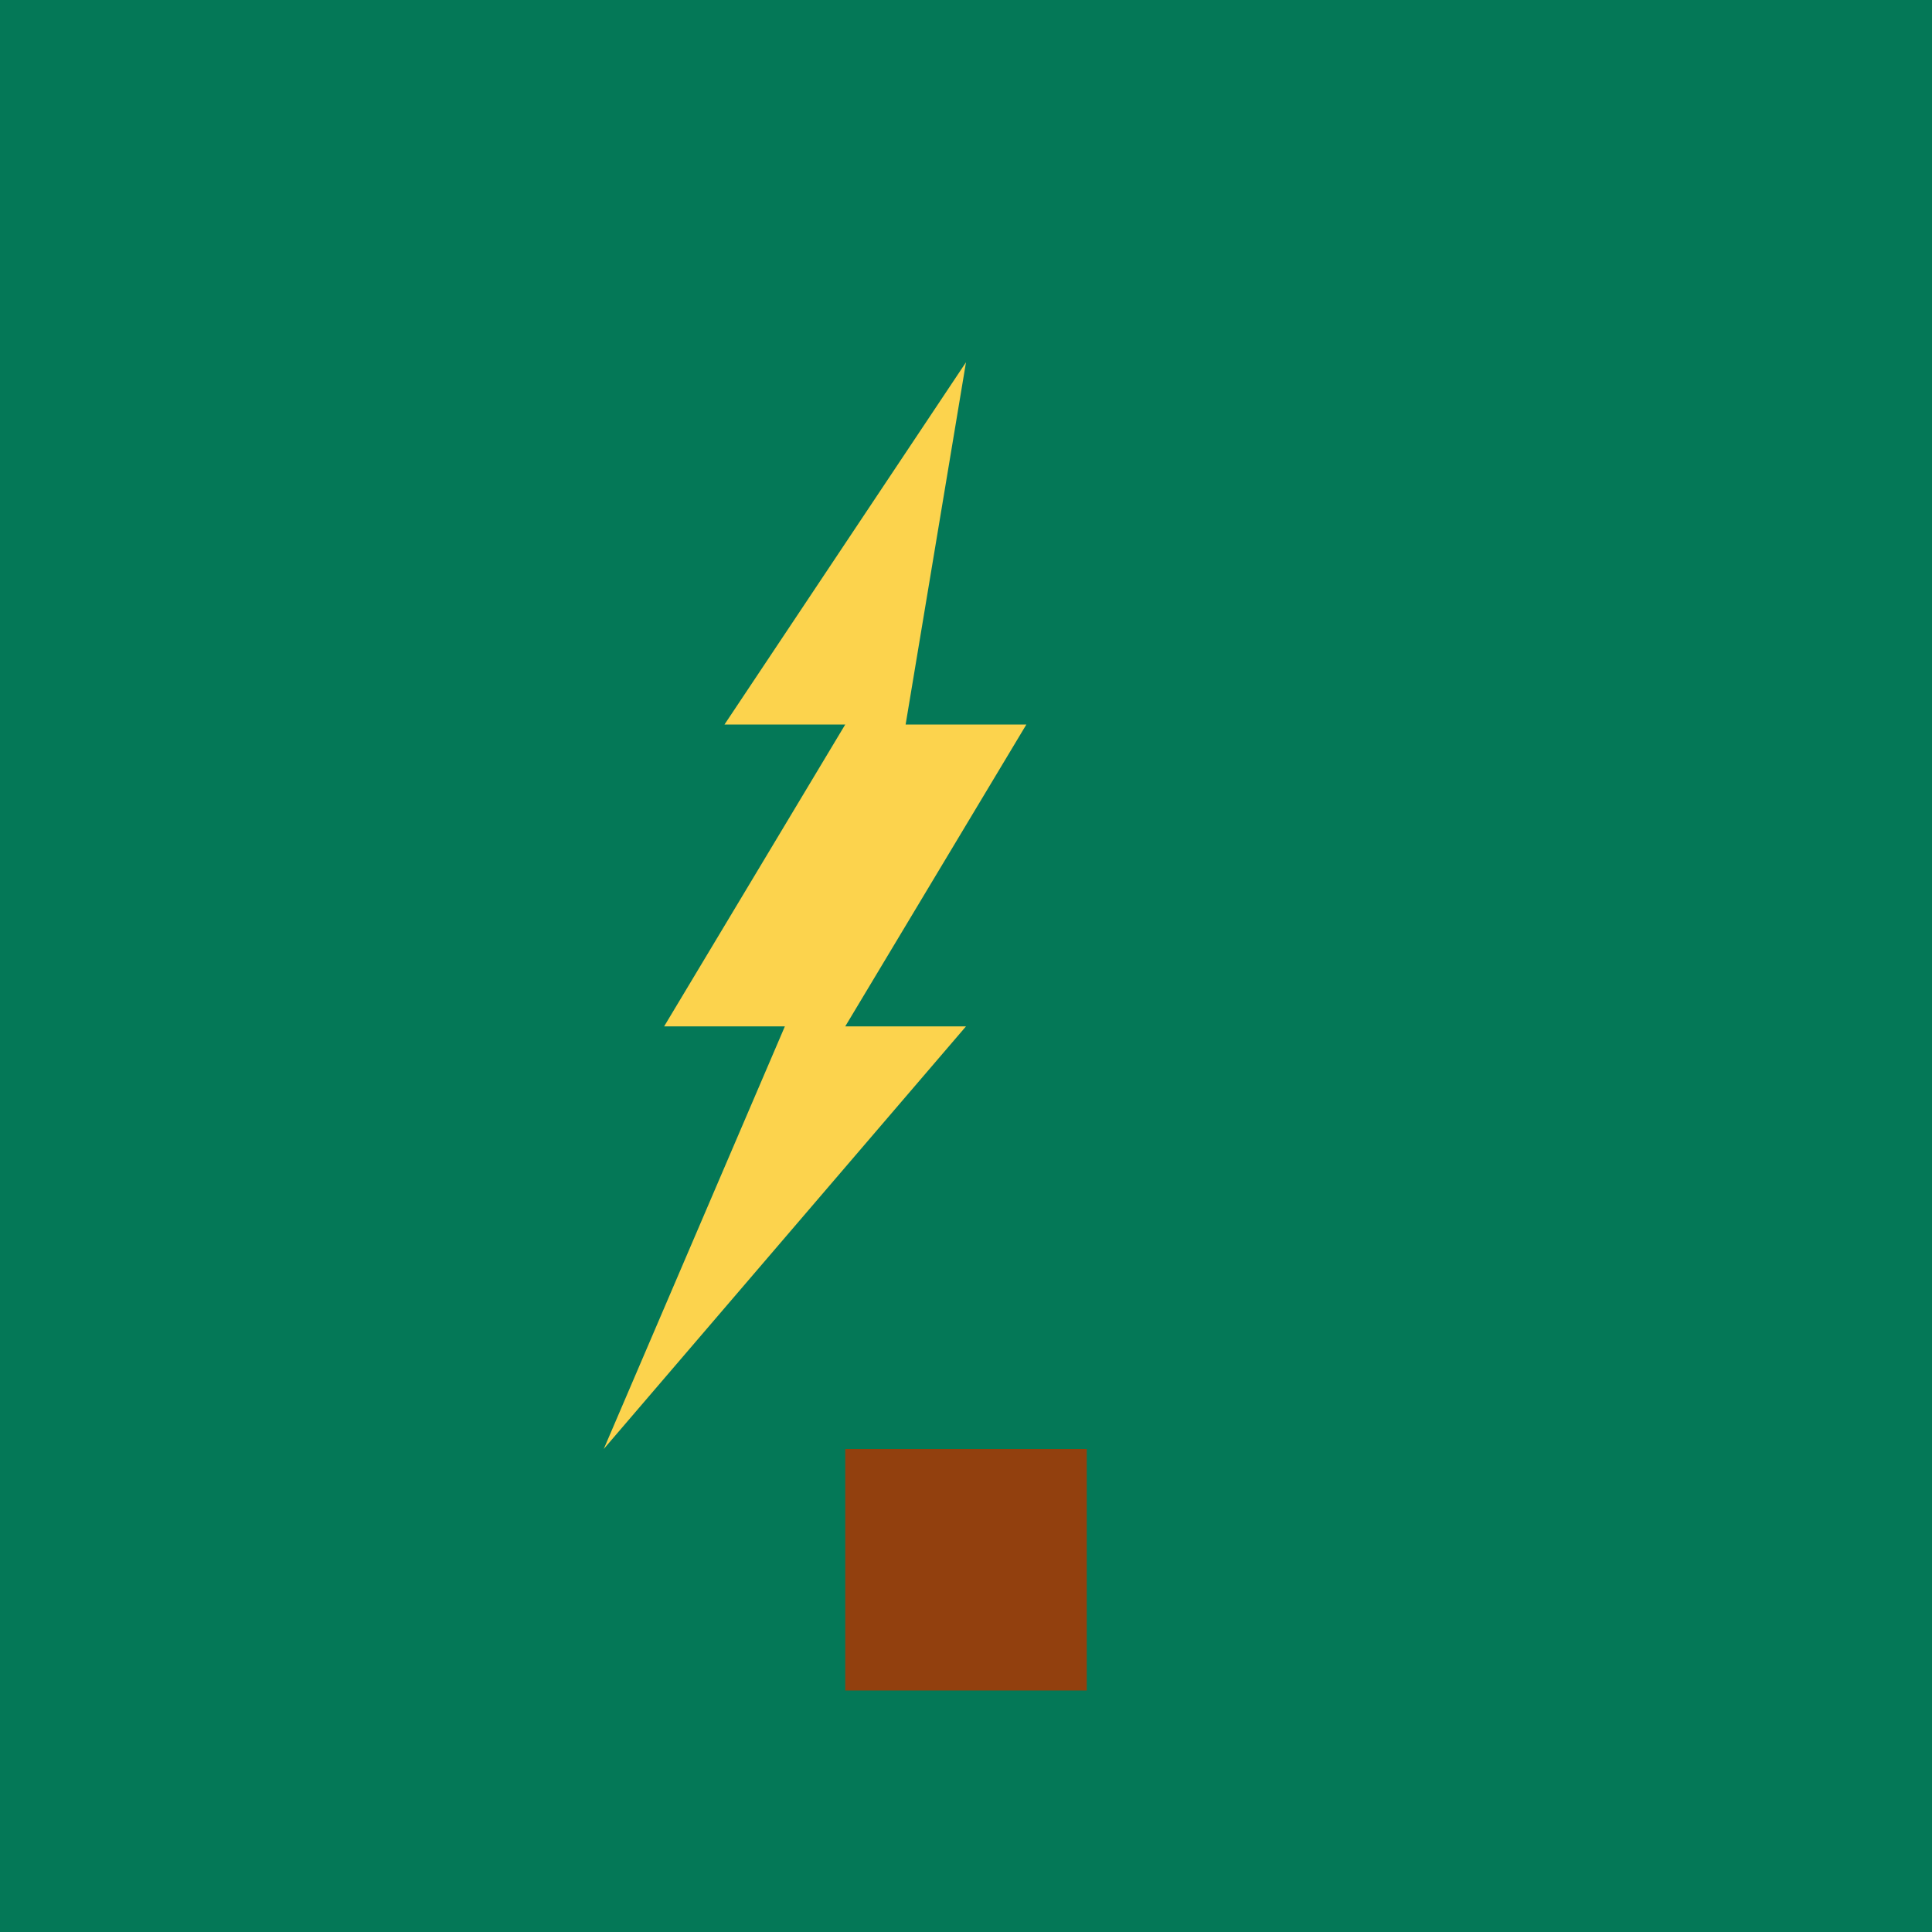
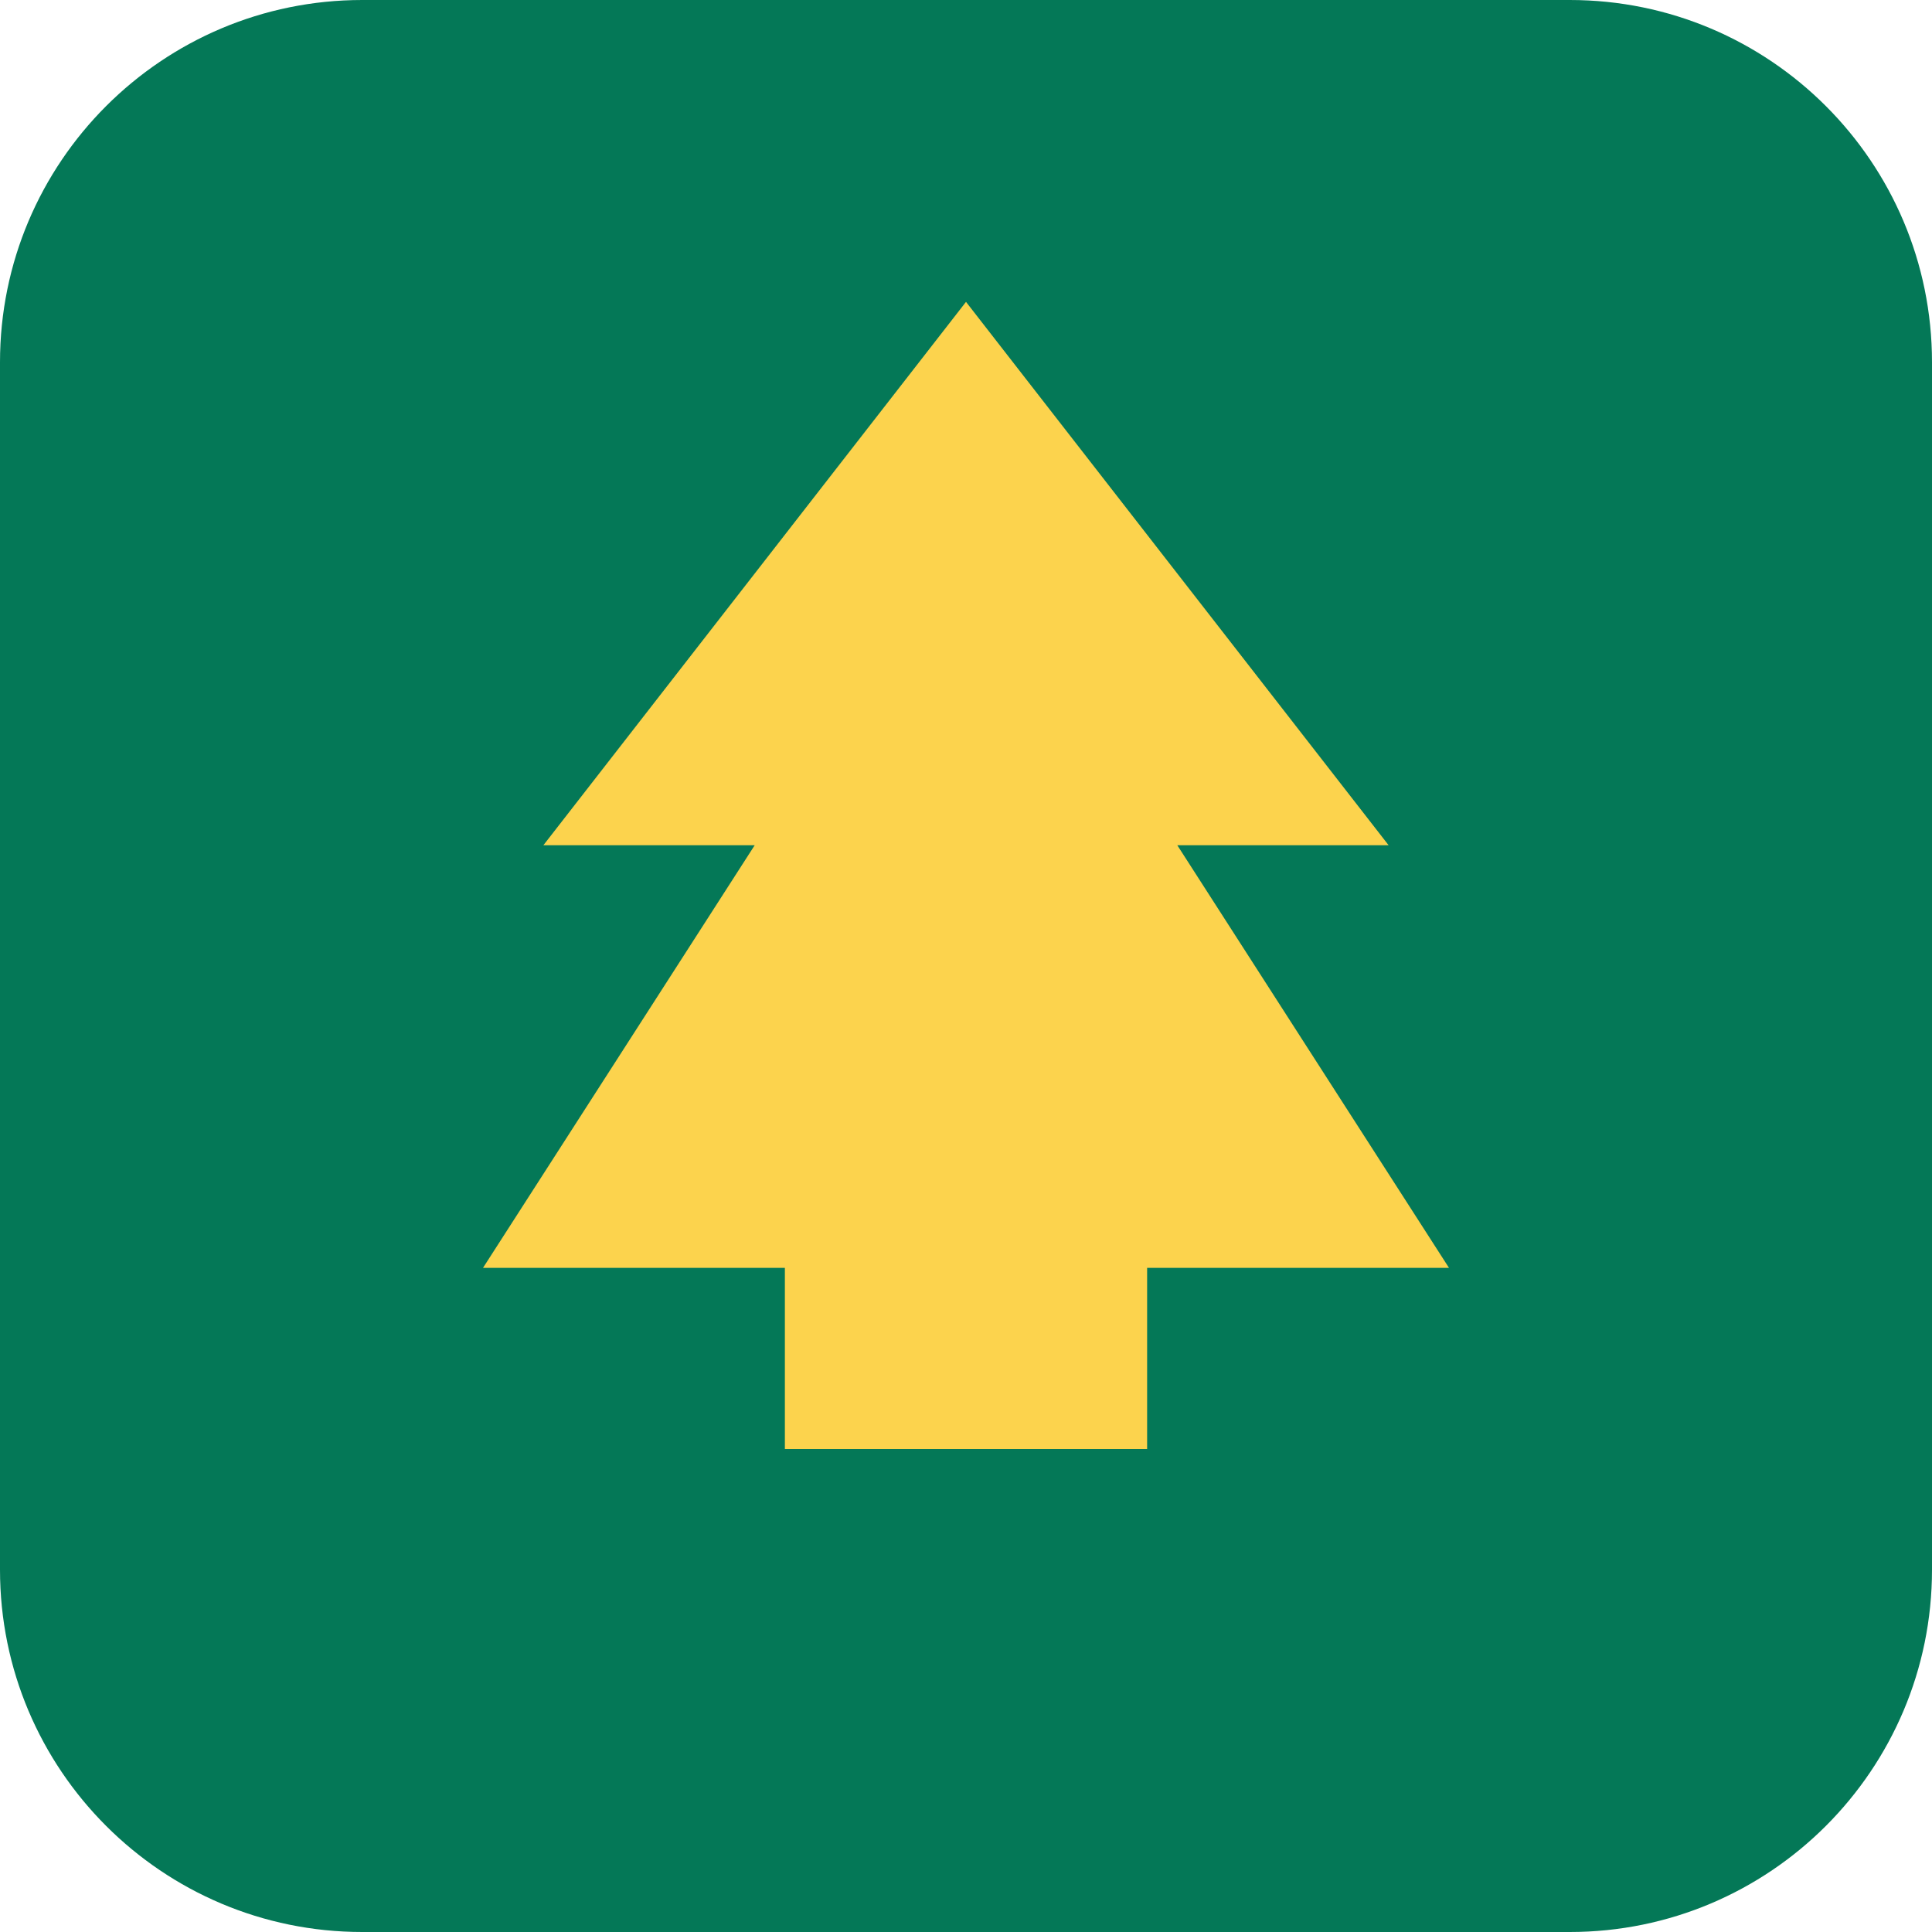
<svg xmlns="http://www.w3.org/2000/svg" viewBox="0 0 32 32">
-   <rect width="32" height="32" fill="#047857" />
-   <path d="M16 6 L12 12 L14 12 L11 17 L13 17 L10 24 L16 17 L14 17 L17 12 L15 12 Z" fill="#FCD34D" />
-   <rect x="14" y="24" width="4" height="4" fill="#92400E" />
+   <rect width="32" height="32" rx="6" fill="#047857" />
+   <path d="M16 5 L9 14 L12.5 14 L8 21 L13 21 L13 24 L19 24 L19 21 L24 21 L19.5 14 L23 14 Z" fill="#FCD34D" />
</svg>
